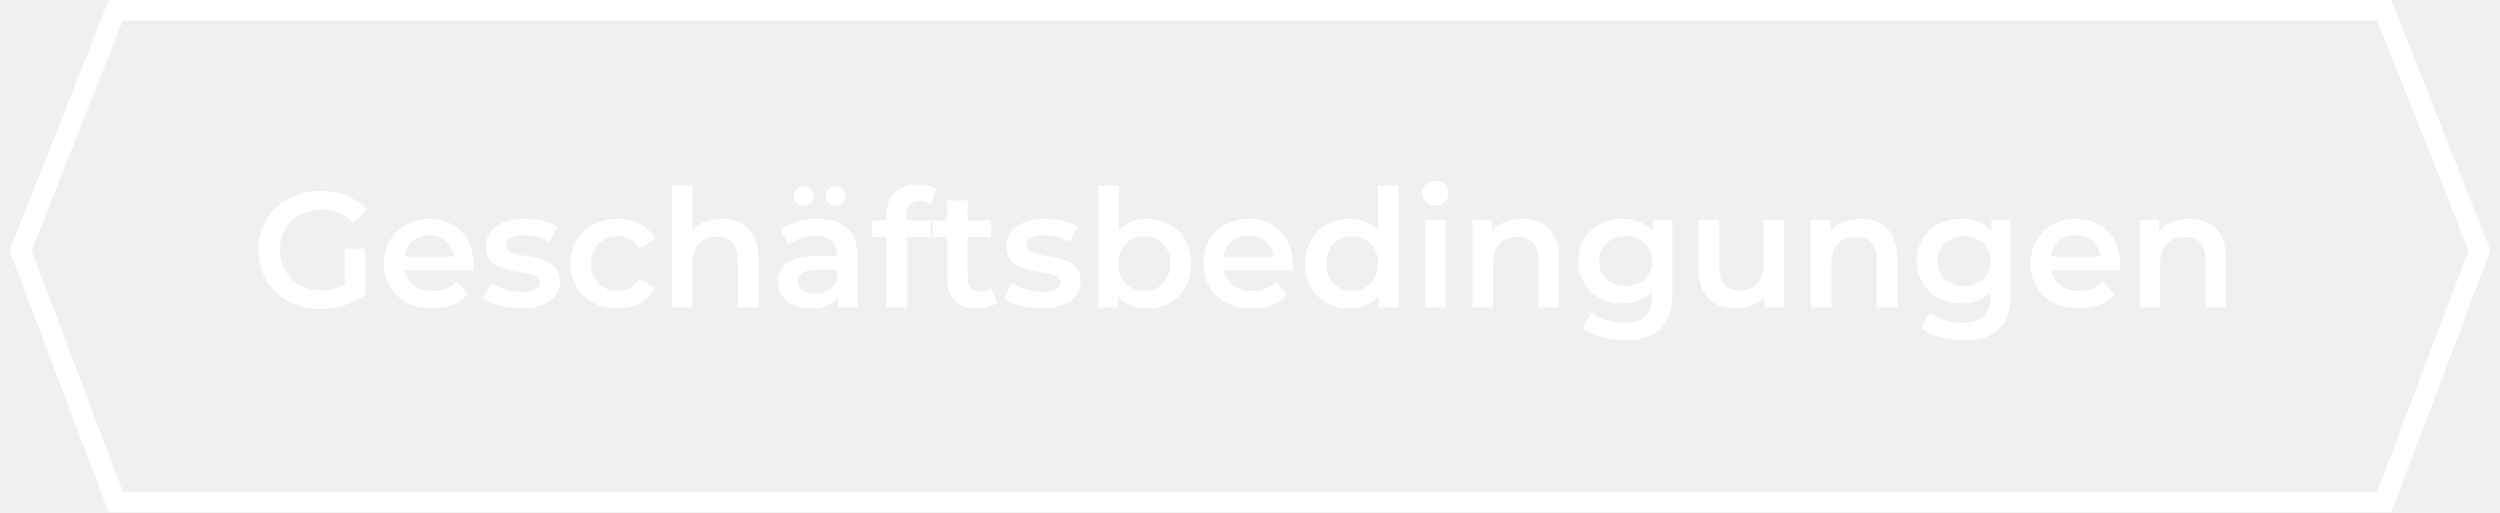
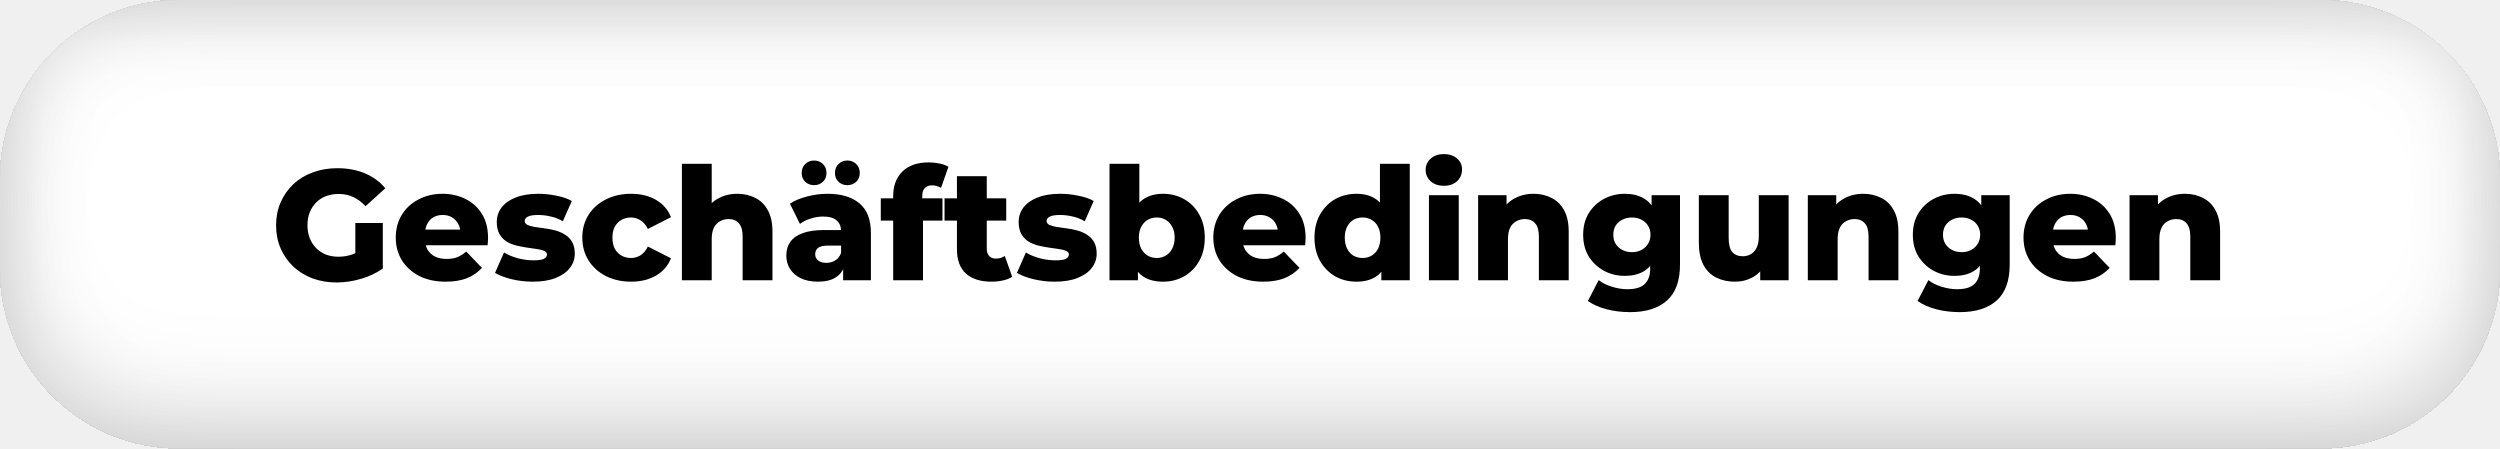
- <svg xmlns="http://www.w3.org/2000/svg" width="244" height="50" viewBox="0 0 244 50" fill="none">
-   <path d="M33.668 27.76C32.948 28.176 32.164 28.336 31.364 28.336C28.996 28.336 27.316 26.672 27.316 24.4C27.316 22.08 28.996 20.464 31.38 20.464C32.58 20.464 33.588 20.864 34.468 21.744L35.78 20.464C34.724 19.264 33.156 18.64 31.284 18.64C27.78 18.64 25.22 21.056 25.22 24.4C25.22 27.744 27.78 30.16 31.252 30.16C32.836 30.16 34.468 29.68 35.636 28.736V24.272H33.668V27.76ZM46.219 25.776C46.219 23.104 44.395 21.36 41.899 21.36C39.355 21.36 37.483 23.184 37.483 25.728C37.483 28.272 39.339 30.112 42.203 30.112C43.675 30.112 44.875 29.632 45.643 28.72L44.571 27.488C43.963 28.112 43.211 28.416 42.251 28.416C40.763 28.416 39.723 27.616 39.483 26.368H46.187C46.203 26.176 46.219 25.936 46.219 25.776ZM41.899 22.96C43.211 22.96 44.155 23.808 44.315 25.04H39.467C39.659 23.792 40.603 22.96 41.899 22.96ZM50.78 30.112C53.18 30.112 54.652 29.072 54.652 27.472C54.652 24.128 49.372 25.664 49.372 23.936C49.372 23.376 49.948 22.976 51.164 22.976C51.98 22.976 52.796 23.136 53.612 23.616L54.38 22.096C53.612 21.632 52.316 21.36 51.18 21.36C48.876 21.36 47.42 22.416 47.42 24.032C47.42 27.44 52.7 25.904 52.7 27.536C52.7 28.128 52.172 28.48 50.908 28.48C49.836 28.48 48.684 28.128 47.932 27.632L47.164 29.152C47.932 29.696 49.356 30.112 50.78 30.112ZM60.294 30.112C61.959 30.112 63.286 29.392 63.943 28.112L62.407 27.216C61.895 28.032 61.127 28.4 60.279 28.4C58.806 28.4 57.687 27.392 57.687 25.728C57.687 24.08 58.806 23.056 60.279 23.056C61.127 23.056 61.895 23.424 62.407 24.24L63.943 23.344C63.286 22.048 61.959 21.36 60.294 21.36C57.59 21.36 55.67 23.168 55.67 25.728C55.67 28.288 57.59 30.112 60.294 30.112ZM70.441 21.36C69.257 21.36 68.249 21.744 67.593 22.448V18.128H65.593V30H67.593V25.68C67.593 23.968 68.553 23.104 69.977 23.104C71.257 23.104 72.009 23.84 72.009 25.36V30H74.009V25.104C74.009 22.528 72.489 21.36 70.441 21.36ZM78.434 20.112C78.978 20.112 79.394 19.712 79.394 19.152C79.394 18.576 78.978 18.176 78.434 18.176C77.89 18.176 77.474 18.576 77.474 19.152C77.474 19.712 77.89 20.112 78.434 20.112ZM81.538 20.112C82.082 20.112 82.498 19.712 82.498 19.152C82.498 18.576 82.082 18.176 81.538 18.176C80.994 18.176 80.578 18.576 80.578 19.152C80.578 19.712 80.994 20.112 81.538 20.112ZM79.81 21.36C78.434 21.36 77.106 21.712 76.194 22.416L76.978 23.872C77.618 23.344 78.61 23.024 79.57 23.024C80.994 23.024 81.698 23.712 81.698 24.88V25.008H79.49C76.898 25.008 75.938 26.128 75.938 27.552C75.938 29.04 77.17 30.112 79.122 30.112C80.402 30.112 81.33 29.696 81.81 28.96V30H83.698V24.992C83.698 22.528 82.274 21.36 79.81 21.36ZM79.538 28.656C78.514 28.656 77.906 28.192 77.906 27.472C77.906 26.848 78.274 26.336 79.634 26.336H81.698V27.328C81.362 28.208 80.514 28.656 79.538 28.656ZM89.737 19.632C90.153 19.632 90.537 19.776 90.841 19.984L91.401 18.48C90.953 18.16 90.281 18.016 89.593 18.016C87.609 18.016 86.537 19.184 86.537 20.976V21.52H85.129V23.12H86.537V30H88.537V23.12H90.825V21.52H88.473V21.008C88.473 20.096 88.905 19.632 89.737 19.632ZM96.747 28.112C96.443 28.352 96.043 28.464 95.627 28.464C94.859 28.464 94.443 28.016 94.443 27.184V23.12H96.731V21.52H94.443V19.568H92.443V21.52H91.035V23.12H92.443V27.232C92.443 29.12 93.515 30.112 95.387 30.112C96.107 30.112 96.827 29.92 97.307 29.536L96.747 28.112ZM101.593 30.112C103.993 30.112 105.465 29.072 105.465 27.472C105.465 24.128 100.185 25.664 100.185 23.936C100.185 23.376 100.761 22.976 101.977 22.976C102.793 22.976 103.609 23.136 104.425 23.616L105.193 22.096C104.425 21.632 103.129 21.36 101.993 21.36C99.689 21.36 98.233 22.416 98.233 24.032C98.233 27.44 103.513 25.904 103.513 27.536C103.513 28.128 102.985 28.48 101.721 28.48C100.649 28.48 99.497 28.128 98.745 27.632L97.977 29.152C98.745 29.696 100.169 30.112 101.593 30.112ZM111.923 21.36C110.835 21.36 109.875 21.728 109.187 22.496V18.128H107.187V30H109.091V28.896C109.763 29.712 110.755 30.112 111.923 30.112C114.419 30.112 116.259 28.384 116.259 25.728C116.259 23.072 114.419 21.36 111.923 21.36ZM111.699 28.4C110.259 28.4 109.155 27.36 109.155 25.728C109.155 24.096 110.259 23.056 111.699 23.056C113.139 23.056 114.227 24.096 114.227 25.728C114.227 27.36 113.139 28.4 111.699 28.4ZM126.188 25.776C126.188 23.104 124.364 21.36 121.868 21.36C119.324 21.36 117.452 23.184 117.452 25.728C117.452 28.272 119.308 30.112 122.172 30.112C123.644 30.112 124.844 29.632 125.612 28.72L124.54 27.488C123.932 28.112 123.18 28.416 122.22 28.416C120.732 28.416 119.692 27.616 119.452 26.368H126.156C126.172 26.176 126.188 25.936 126.188 25.776ZM121.868 22.96C123.18 22.96 124.124 23.808 124.284 25.04H119.436C119.628 23.792 120.572 22.96 121.868 22.96ZM134.477 18.128V22.512C133.805 21.728 132.829 21.36 131.725 21.36C129.245 21.36 127.405 23.072 127.405 25.728C127.405 28.384 129.245 30.112 131.725 30.112C132.893 30.112 133.885 29.712 134.557 28.896V30H136.477V18.128H134.477ZM131.965 28.4C130.525 28.4 129.421 27.36 129.421 25.728C129.421 24.096 130.525 23.056 131.965 23.056C133.405 23.056 134.509 24.096 134.509 25.728C134.509 27.36 133.405 28.4 131.965 28.4ZM140.101 20.048C140.853 20.048 141.381 19.504 141.381 18.8C141.381 18.144 140.837 17.648 140.101 17.648C139.365 17.648 138.821 18.176 138.821 18.848C138.821 19.52 139.365 20.048 140.101 20.048ZM139.093 30H141.093V21.456H139.093V30ZM148.566 21.36C147.318 21.36 146.278 21.776 145.622 22.56V21.456H143.718V30H145.718V25.68C145.718 23.968 146.678 23.104 148.102 23.104C149.382 23.104 150.134 23.84 150.134 25.36V30H152.134V25.104C152.134 22.528 150.614 21.36 148.566 21.36ZM161.326 21.456V22.592C160.622 21.744 159.566 21.36 158.366 21.36C155.918 21.36 154.046 22.992 154.046 25.472C154.046 27.952 155.918 29.616 158.366 29.616C159.518 29.616 160.526 29.248 161.23 28.48V28.928C161.23 30.656 160.398 31.52 158.51 31.52C157.326 31.52 156.11 31.12 155.358 30.496L154.462 32C155.438 32.8 157.022 33.216 158.622 33.216C161.614 33.216 163.23 31.808 163.23 28.704V21.456H161.326ZM158.67 27.92C157.15 27.92 156.062 26.928 156.062 25.472C156.062 24.032 157.15 23.056 158.67 23.056C160.174 23.056 161.262 24.032 161.262 25.472C161.262 26.928 160.174 27.92 158.67 27.92ZM172.131 21.456V25.776C172.131 27.488 171.187 28.352 169.795 28.352C168.531 28.352 167.795 27.616 167.795 26.064V21.456H165.795V26.336C165.795 28.912 167.283 30.112 169.475 30.112C170.579 30.112 171.587 29.696 172.227 28.912V30H174.131V21.456H172.131ZM181.598 21.36C180.35 21.36 179.31 21.776 178.654 22.56V21.456H176.75V30H178.75V25.68C178.75 23.968 179.71 23.104 181.134 23.104C182.414 23.104 183.166 23.84 183.166 25.36V30H185.166V25.104C185.166 22.528 183.646 21.36 181.598 21.36ZM194.357 21.456V22.592C193.653 21.744 192.597 21.36 191.397 21.36C188.949 21.36 187.077 22.992 187.077 25.472C187.077 27.952 188.949 29.616 191.397 29.616C192.549 29.616 193.557 29.248 194.261 28.48V28.928C194.261 30.656 193.429 31.52 191.541 31.52C190.357 31.52 189.141 31.12 188.389 30.496L187.493 32C188.469 32.8 190.053 33.216 191.653 33.216C194.645 33.216 196.261 31.808 196.261 28.704V21.456H194.357ZM191.701 27.92C190.181 27.92 189.093 26.928 189.093 25.472C189.093 24.032 190.181 23.056 191.701 23.056C193.205 23.056 194.293 24.032 194.293 25.472C194.293 26.928 193.205 27.92 191.701 27.92ZM206.922 25.776C206.922 23.104 205.098 21.36 202.602 21.36C200.058 21.36 198.186 23.184 198.186 25.728C198.186 28.272 200.042 30.112 202.906 30.112C204.378 30.112 205.578 29.632 206.346 28.72L205.274 27.488C204.666 28.112 203.914 28.416 202.954 28.416C201.466 28.416 200.426 27.616 200.186 26.368H206.89C206.906 26.176 206.922 25.936 206.922 25.776ZM202.602 22.96C203.914 22.96 204.858 23.808 205.018 25.04H200.17C200.362 23.792 201.306 22.96 202.602 22.96ZM213.691 21.36C212.443 21.36 211.403 21.776 210.747 22.56V21.456H208.843V30H210.843V25.68C210.843 23.968 211.803 23.104 213.227 23.104C214.507 23.104 215.259 23.84 215.259 25.36V30H217.259V25.104C217.259 22.528 215.739 21.36 213.691 21.36Z" fill="white" />
-   <path d="M232.698 1H11.302L2 24.454L11.302 49H232.698L242 24.454L232.698 1Z" stroke="white" stroke-width="2" />
+ <svg xmlns="http://www.w3.org/2000/svg" width="223" height="40" viewBox="0 0 223 40" fill="none">
+   <g filter="url(#filter0_ii_28_13)">
+     <rect width="223" height="40" rx="16" fill="white" />
+     <path d="M30.03 25.196C29.256 25.196 28.537 25.075 27.874 24.832C27.212 24.58 26.638 24.225 26.152 23.768C25.676 23.311 25.303 22.774 25.032 22.158C24.762 21.533 24.626 20.847 24.626 20.1C24.626 19.353 24.762 18.672 25.032 18.056C25.303 17.431 25.681 16.889 26.166 16.432C26.652 15.975 27.226 15.625 27.888 15.382C28.56 15.13 29.293 15.004 30.086 15.004C31.01 15.004 31.836 15.158 32.564 15.466C33.292 15.774 33.894 16.217 34.37 16.796L32.606 18.392C32.27 18.028 31.906 17.757 31.514 17.58C31.132 17.393 30.702 17.3 30.226 17.3C29.806 17.3 29.424 17.365 29.078 17.496C28.733 17.627 28.439 17.818 28.196 18.07C27.954 18.313 27.762 18.607 27.622 18.952C27.492 19.288 27.426 19.671 27.426 20.1C27.426 20.511 27.492 20.889 27.622 21.234C27.762 21.579 27.954 21.878 28.196 22.13C28.439 22.373 28.728 22.564 29.064 22.704C29.41 22.835 29.788 22.9 30.198 22.9C30.609 22.9 31.01 22.835 31.402 22.704C31.794 22.564 32.191 22.331 32.592 22.004L34.146 23.95C33.586 24.351 32.938 24.659 32.2 24.874C31.463 25.089 30.74 25.196 30.03 25.196ZM31.696 23.586V19.89H34.146V23.95L31.696 23.586ZM39.754 25.126C38.858 25.126 38.074 24.958 37.402 24.622C36.739 24.277 36.221 23.81 35.848 23.222C35.484 22.625 35.302 21.948 35.302 21.192C35.302 20.436 35.479 19.764 35.834 19.176C36.198 18.579 36.697 18.117 37.332 17.79C37.967 17.454 38.681 17.286 39.474 17.286C40.221 17.286 40.902 17.44 41.518 17.748C42.134 18.047 42.624 18.49 42.988 19.078C43.352 19.666 43.534 20.38 43.534 21.22C43.534 21.313 43.529 21.421 43.52 21.542C43.511 21.663 43.501 21.775 43.492 21.878H37.486V20.478H42.078L41.07 20.87C41.079 20.525 41.014 20.226 40.874 19.974C40.743 19.722 40.556 19.526 40.314 19.386C40.081 19.246 39.805 19.176 39.488 19.176C39.17 19.176 38.891 19.246 38.648 19.386C38.414 19.526 38.233 19.727 38.102 19.988C37.971 20.24 37.906 20.539 37.906 20.884V21.29C37.906 21.663 37.98 21.985 38.13 22.256C38.288 22.527 38.513 22.737 38.802 22.886C39.091 23.026 39.437 23.096 39.838 23.096C40.211 23.096 40.529 23.045 40.79 22.942C41.06 22.83 41.327 22.662 41.588 22.438L42.988 23.894C42.624 24.295 42.176 24.603 41.644 24.818C41.112 25.023 40.482 25.126 39.754 25.126ZM47.518 25.126C46.874 25.126 46.244 25.051 45.628 24.902C45.022 24.753 44.532 24.566 44.158 24.342L44.956 22.522C45.311 22.737 45.726 22.909 46.202 23.04C46.678 23.161 47.145 23.222 47.602 23.222C48.05 23.222 48.358 23.175 48.526 23.082C48.704 22.989 48.792 22.863 48.792 22.704C48.792 22.555 48.708 22.447 48.54 22.382C48.382 22.307 48.167 22.251 47.896 22.214C47.635 22.177 47.346 22.135 47.028 22.088C46.711 22.041 46.389 21.981 46.062 21.906C45.745 21.822 45.451 21.701 45.18 21.542C44.919 21.374 44.709 21.15 44.55 20.87C44.392 20.59 44.312 20.235 44.312 19.806C44.312 19.321 44.452 18.891 44.732 18.518C45.022 18.135 45.442 17.837 45.992 17.622C46.543 17.398 47.215 17.286 48.008 17.286C48.54 17.286 49.077 17.342 49.618 17.454C50.169 17.557 50.631 17.715 51.004 17.93L50.206 19.736C49.833 19.521 49.46 19.377 49.086 19.302C48.713 19.218 48.358 19.176 48.022 19.176C47.574 19.176 47.257 19.227 47.07 19.33C46.893 19.433 46.804 19.559 46.804 19.708C46.804 19.857 46.884 19.974 47.042 20.058C47.201 20.133 47.411 20.193 47.672 20.24C47.943 20.277 48.237 20.319 48.554 20.366C48.872 20.403 49.189 20.464 49.506 20.548C49.833 20.632 50.127 20.758 50.388 20.926C50.659 21.085 50.874 21.304 51.032 21.584C51.191 21.855 51.27 22.205 51.27 22.634C51.27 23.101 51.126 23.521 50.836 23.894C50.556 24.267 50.136 24.566 49.576 24.79C49.026 25.014 48.34 25.126 47.518 25.126ZM56.294 25.126C55.455 25.126 54.703 24.958 54.041 24.622C53.387 24.286 52.874 23.824 52.501 23.236C52.127 22.639 51.941 21.957 51.941 21.192C51.941 20.427 52.127 19.75 52.501 19.162C52.874 18.574 53.387 18.117 54.041 17.79C54.703 17.454 55.455 17.286 56.294 17.286C57.153 17.286 57.895 17.468 58.52 17.832C59.146 18.196 59.589 18.709 59.85 19.372L57.792 20.422C57.615 20.067 57.396 19.811 57.135 19.652C56.873 19.484 56.589 19.4 56.281 19.4C55.972 19.4 55.693 19.47 55.441 19.61C55.188 19.75 54.988 19.955 54.839 20.226C54.699 20.487 54.629 20.809 54.629 21.192C54.629 21.584 54.699 21.915 54.839 22.186C54.988 22.457 55.188 22.662 55.441 22.802C55.693 22.942 55.972 23.012 56.281 23.012C56.589 23.012 56.873 22.933 57.135 22.774C57.396 22.606 57.615 22.345 57.792 21.99L59.85 23.04C59.589 23.703 59.146 24.216 58.52 24.58C57.895 24.944 57.153 25.126 56.294 25.126ZM65.767 17.286C66.355 17.286 66.887 17.407 67.363 17.65C67.839 17.883 68.212 18.247 68.483 18.742C68.763 19.237 68.903 19.876 68.903 20.66V25H66.243V21.094C66.243 20.553 66.131 20.161 65.907 19.918C65.692 19.666 65.389 19.54 64.997 19.54C64.717 19.54 64.46 19.605 64.227 19.736C63.993 19.857 63.811 20.049 63.681 20.31C63.55 20.571 63.485 20.912 63.485 21.332V25H60.825V14.612H63.485V19.568L62.869 18.938C63.158 18.387 63.555 17.977 64.059 17.706C64.563 17.426 65.132 17.286 65.767 17.286ZM75.207 25V23.586L75.025 23.236V20.632C75.025 20.212 74.894 19.89 74.633 19.666C74.381 19.433 73.975 19.316 73.415 19.316C73.051 19.316 72.682 19.377 72.309 19.498C71.935 19.61 71.618 19.769 71.357 19.974L70.461 18.168C70.89 17.888 71.403 17.673 72.001 17.524C72.607 17.365 73.209 17.286 73.807 17.286C75.039 17.286 75.991 17.571 76.663 18.14C77.344 18.7 77.685 19.582 77.685 20.786V25H75.207ZM72.967 25.126C72.36 25.126 71.847 25.023 71.427 24.818C71.007 24.613 70.685 24.333 70.461 23.978C70.246 23.623 70.139 23.227 70.139 22.788C70.139 22.321 70.255 21.92 70.489 21.584C70.731 21.239 71.1 20.977 71.595 20.8C72.089 20.613 72.729 20.52 73.513 20.52H75.305V21.906H73.877C73.447 21.906 73.144 21.976 72.967 22.116C72.799 22.256 72.715 22.443 72.715 22.676C72.715 22.909 72.803 23.096 72.981 23.236C73.158 23.376 73.401 23.446 73.709 23.446C73.998 23.446 74.259 23.376 74.493 23.236C74.735 23.087 74.913 22.863 75.025 22.564L75.389 23.544C75.249 24.067 74.973 24.463 74.563 24.734C74.161 24.995 73.629 25.126 72.967 25.126ZM75.585 16.516C75.277 16.516 75.015 16.418 74.801 16.222C74.586 16.017 74.479 15.751 74.479 15.424C74.479 15.097 74.586 14.831 74.801 14.626C75.015 14.421 75.277 14.318 75.585 14.318C75.893 14.318 76.154 14.421 76.369 14.626C76.583 14.831 76.691 15.097 76.691 15.424C76.691 15.751 76.583 16.017 76.369 16.222C76.154 16.418 75.893 16.516 75.585 16.516ZM72.617 16.516C72.309 16.516 72.047 16.418 71.833 16.222C71.618 16.017 71.511 15.751 71.511 15.424C71.511 15.097 71.618 14.831 71.833 14.626C72.047 14.421 72.309 14.318 72.617 14.318C72.925 14.318 73.186 14.421 73.401 14.626C73.615 14.831 73.723 15.097 73.723 15.424C73.723 15.751 73.615 16.017 73.401 16.222C73.186 16.418 72.925 16.516 72.617 16.516ZM79.672 25V17.496C79.672 16.581 79.942 15.853 80.484 15.312C81.034 14.761 81.818 14.486 82.836 14.486C83.162 14.486 83.484 14.519 83.802 14.584C84.119 14.649 84.385 14.747 84.6 14.878L83.942 16.754C83.83 16.689 83.704 16.637 83.564 16.6C83.424 16.553 83.284 16.53 83.144 16.53C82.864 16.53 82.644 16.614 82.486 16.782C82.336 16.941 82.262 17.188 82.262 17.524V18.07L82.332 19.176V25H79.672ZM78.566 19.68V17.692H84.068V19.68H78.566ZM88.439 25.126C87.469 25.126 86.713 24.888 86.171 24.412C85.63 23.927 85.359 23.199 85.359 22.228V15.718H88.019V22.2C88.019 22.471 88.094 22.685 88.243 22.844C88.393 22.993 88.584 23.068 88.817 23.068C89.135 23.068 89.405 22.989 89.629 22.83L90.287 24.692C90.063 24.841 89.788 24.949 89.461 25.014C89.135 25.089 88.794 25.126 88.439 25.126ZM84.253 19.68V17.692H89.755V19.68H84.253ZM94.071 25.126C93.427 25.126 92.797 25.051 92.181 24.902C91.574 24.753 91.084 24.566 90.711 24.342L91.509 22.522C91.864 22.737 92.279 22.909 92.755 23.04C93.231 23.161 93.698 23.222 94.155 23.222C94.603 23.222 94.911 23.175 95.079 23.082C95.256 22.989 95.345 22.863 95.345 22.704C95.345 22.555 95.261 22.447 95.093 22.382C94.934 22.307 94.72 22.251 94.449 22.214C94.188 22.177 93.898 22.135 93.581 22.088C93.264 22.041 92.942 21.981 92.615 21.906C92.298 21.822 92.004 21.701 91.733 21.542C91.472 21.374 91.262 21.15 91.103 20.87C90.944 20.59 90.865 20.235 90.865 19.806C90.865 19.321 91.005 18.891 91.285 18.518C91.574 18.135 91.994 17.837 92.545 17.622C93.096 17.398 93.768 17.286 94.561 17.286C95.093 17.286 95.63 17.342 96.171 17.454C96.722 17.557 97.184 17.715 97.557 17.93L96.759 19.736C96.386 19.521 96.012 19.377 95.639 19.302C95.266 19.218 94.911 19.176 94.575 19.176C94.127 19.176 93.81 19.227 93.623 19.33C93.446 19.433 93.357 19.559 93.357 19.708C93.357 19.857 93.436 19.974 93.595 20.058C93.754 20.133 93.964 20.193 94.225 20.24C94.496 20.277 94.79 20.319 95.107 20.366C95.424 20.403 95.742 20.464 96.059 20.548C96.386 20.632 96.68 20.758 96.941 20.926C97.212 21.085 97.426 21.304 97.585 21.584C97.744 21.855 97.823 22.205 97.823 22.634C97.823 23.101 97.678 23.521 97.389 23.894C97.109 24.267 96.689 24.566 96.129 24.79C95.578 25.014 94.892 25.126 94.071 25.126ZM103.743 25.126C103.062 25.126 102.493 24.986 102.035 24.706C101.587 24.426 101.251 23.997 101.027 23.418C100.803 22.839 100.691 22.097 100.691 21.192C100.691 20.305 100.808 19.573 101.041 18.994C101.284 18.415 101.634 17.986 102.091 17.706C102.549 17.426 103.099 17.286 103.743 17.286C104.434 17.286 105.059 17.445 105.619 17.762C106.189 18.079 106.637 18.532 106.963 19.12C107.299 19.699 107.467 20.389 107.467 21.192C107.467 22.004 107.299 22.704 106.963 23.292C106.637 23.871 106.189 24.323 105.619 24.65C105.059 24.967 104.434 25.126 103.743 25.126ZM98.969 25V14.612H101.629V18.686L101.489 21.192L101.503 23.698V25H98.969ZM103.183 23.012C103.482 23.012 103.748 22.942 103.981 22.802C104.224 22.662 104.415 22.457 104.555 22.186C104.705 21.906 104.779 21.575 104.779 21.192C104.779 20.809 104.705 20.487 104.555 20.226C104.415 19.955 104.224 19.75 103.981 19.61C103.748 19.47 103.482 19.4 103.183 19.4C102.885 19.4 102.614 19.47 102.371 19.61C102.138 19.75 101.947 19.955 101.797 20.226C101.657 20.487 101.587 20.809 101.587 21.192C101.587 21.575 101.657 21.906 101.797 22.186C101.947 22.457 102.138 22.662 102.371 22.802C102.614 22.942 102.885 23.012 103.183 23.012ZM112.68 25.126C111.784 25.126 111 24.958 110.328 24.622C109.665 24.277 109.147 23.81 108.774 23.222C108.41 22.625 108.228 21.948 108.228 21.192C108.228 20.436 108.405 19.764 108.76 19.176C109.124 18.579 109.623 18.117 110.258 17.79C110.892 17.454 111.606 17.286 112.4 17.286C113.146 17.286 113.828 17.44 114.444 17.748C115.06 18.047 115.55 18.49 115.914 19.078C116.278 19.666 116.46 20.38 116.46 21.22C116.46 21.313 116.455 21.421 116.446 21.542C116.436 21.663 116.427 21.775 116.418 21.878H110.412V20.478H115.004L113.996 20.87C114.005 20.525 113.94 20.226 113.8 19.974C113.669 19.722 113.482 19.526 113.24 19.386C113.006 19.246 112.731 19.176 112.414 19.176C112.096 19.176 111.816 19.246 111.574 19.386C111.34 19.526 111.158 19.727 111.028 19.988C110.897 20.24 110.832 20.539 110.832 20.884V21.29C110.832 21.663 110.906 21.985 111.056 22.256C111.214 22.527 111.438 22.737 111.728 22.886C112.017 23.026 112.362 23.096 112.764 23.096C113.137 23.096 113.454 23.045 113.716 22.942C113.986 22.83 114.252 22.662 114.514 22.438L115.914 23.894C115.55 24.295 115.102 24.603 114.57 24.818C114.038 25.023 113.408 25.126 112.68 25.126ZM120.99 25.126C120.299 25.126 119.669 24.967 119.1 24.65C118.54 24.323 118.092 23.871 117.756 23.292C117.42 22.704 117.252 22.004 117.252 21.192C117.252 20.389 117.42 19.699 117.756 19.12C118.092 18.532 118.54 18.079 119.1 17.762C119.669 17.445 120.299 17.286 120.99 17.286C121.643 17.286 122.194 17.426 122.642 17.706C123.099 17.986 123.445 18.415 123.678 18.994C123.911 19.573 124.028 20.305 124.028 21.192C124.028 22.097 123.916 22.839 123.692 23.418C123.468 23.997 123.132 24.426 122.684 24.706C122.236 24.986 121.671 25.126 120.99 25.126ZM121.55 23.012C121.849 23.012 122.115 22.942 122.348 22.802C122.591 22.662 122.782 22.457 122.922 22.186C123.062 21.906 123.132 21.575 123.132 21.192C123.132 20.809 123.062 20.487 122.922 20.226C122.782 19.955 122.591 19.75 122.348 19.61C122.115 19.47 121.849 19.4 121.55 19.4C121.242 19.4 120.967 19.47 120.724 19.61C120.491 19.75 120.304 19.955 120.164 20.226C120.024 20.487 119.954 20.809 119.954 21.192C119.954 21.575 120.024 21.906 120.164 22.186C120.304 22.457 120.491 22.662 120.724 22.802C120.967 22.942 121.242 23.012 121.55 23.012ZM123.216 25V23.698L123.23 21.192L123.09 18.686V14.612H125.75V25H123.216ZM127.461 25V17.412H130.121V25H127.461ZM128.791 16.572C128.306 16.572 127.914 16.437 127.615 16.166C127.317 15.895 127.167 15.559 127.167 15.158C127.167 14.757 127.317 14.421 127.615 14.15C127.914 13.879 128.306 13.744 128.791 13.744C129.277 13.744 129.669 13.875 129.967 14.136C130.266 14.388 130.415 14.715 130.415 15.116C130.415 15.536 130.266 15.886 129.967 16.166C129.678 16.437 129.286 16.572 128.791 16.572ZM136.792 17.286C137.38 17.286 137.912 17.407 138.388 17.65C138.864 17.883 139.237 18.247 139.508 18.742C139.788 19.237 139.928 19.876 139.928 20.66V25H137.268V21.094C137.268 20.553 137.156 20.161 136.932 19.918C136.717 19.666 136.414 19.54 136.022 19.54C135.742 19.54 135.485 19.605 135.252 19.736C135.019 19.857 134.837 20.049 134.706 20.31C134.575 20.571 134.51 20.912 134.51 21.332V25H131.85V17.412H134.384V19.568L133.894 18.938C134.183 18.387 134.58 17.977 135.084 17.706C135.588 17.426 136.157 17.286 136.792 17.286ZM145.404 27.842C144.676 27.842 143.981 27.758 143.318 27.59C142.665 27.422 142.105 27.175 141.638 26.848L142.604 24.986C142.921 25.238 143.313 25.434 143.78 25.574C144.256 25.723 144.718 25.798 145.166 25.798C145.885 25.798 146.403 25.639 146.72 25.322C147.037 25.014 147.196 24.561 147.196 23.964V23.068L147.336 20.94L147.322 18.798V17.412H149.856V23.614C149.856 25.051 149.469 26.115 148.694 26.806C147.919 27.497 146.823 27.842 145.404 27.842ZM144.942 24.608C144.27 24.608 143.649 24.459 143.08 24.16C142.52 23.852 142.067 23.427 141.722 22.886C141.386 22.335 141.218 21.687 141.218 20.94C141.218 20.193 141.386 19.549 141.722 19.008C142.067 18.457 142.52 18.033 143.08 17.734C143.649 17.435 144.27 17.286 144.942 17.286C145.586 17.286 146.137 17.417 146.594 17.678C147.051 17.93 147.397 18.327 147.63 18.868C147.873 19.409 147.994 20.1 147.994 20.94C147.994 21.78 147.873 22.471 147.63 23.012C147.397 23.553 147.051 23.955 146.594 24.216C146.137 24.477 145.586 24.608 144.942 24.608ZM145.572 22.494C145.889 22.494 146.169 22.429 146.412 22.298C146.664 22.167 146.86 21.985 147 21.752C147.149 21.519 147.224 21.248 147.224 20.94C147.224 20.632 147.149 20.361 147 20.128C146.86 19.895 146.664 19.717 146.412 19.596C146.169 19.465 145.889 19.4 145.572 19.4C145.255 19.4 144.97 19.465 144.718 19.596C144.466 19.717 144.265 19.895 144.116 20.128C143.976 20.361 143.906 20.632 143.906 20.94C143.906 21.248 143.976 21.519 144.116 21.752C144.265 21.985 144.466 22.167 144.718 22.298C144.97 22.429 145.255 22.494 145.572 22.494ZM154.757 25.126C154.141 25.126 153.586 25.005 153.091 24.762C152.606 24.519 152.223 24.141 151.943 23.628C151.672 23.105 151.537 22.447 151.537 21.654V17.412H154.197V21.22C154.197 21.808 154.304 22.228 154.519 22.48C154.743 22.732 155.056 22.858 155.457 22.858C155.718 22.858 155.956 22.797 156.171 22.676C156.386 22.555 156.558 22.363 156.689 22.102C156.82 21.831 156.885 21.486 156.885 21.066V17.412H159.545V25H157.011V22.858L157.501 23.46C157.24 24.02 156.862 24.44 156.367 24.72C155.872 24.991 155.336 25.126 154.757 25.126ZM166.2 17.286C166.788 17.286 167.32 17.407 167.796 17.65C168.272 17.883 168.646 18.247 168.916 18.742C169.196 19.237 169.336 19.876 169.336 20.66V25H166.676V21.094C166.676 20.553 166.564 20.161 166.34 19.918C166.126 19.666 165.822 19.54 165.43 19.54C165.15 19.54 164.894 19.605 164.66 19.736C164.427 19.857 164.245 20.049 164.114 20.31C163.984 20.571 163.918 20.912 163.918 21.332V25H161.258V17.412H163.792V19.568L163.302 18.938C163.592 18.387 163.988 17.977 164.492 17.706C164.996 17.426 165.566 17.286 166.2 17.286ZM174.812 27.842C174.084 27.842 173.389 27.758 172.726 27.59C172.073 27.422 171.513 27.175 171.046 26.848L172.012 24.986C172.329 25.238 172.721 25.434 173.188 25.574C173.664 25.723 174.126 25.798 174.574 25.798C175.293 25.798 175.811 25.639 176.128 25.322C176.445 25.014 176.604 24.561 176.604 23.964V23.068L176.744 20.94L176.73 18.798V17.412H179.264V23.614C179.264 25.051 178.877 26.115 178.102 26.806C177.327 27.497 176.231 27.842 174.812 27.842ZM174.35 24.608C173.678 24.608 173.057 24.459 172.488 24.16C171.928 23.852 171.475 23.427 171.13 22.886C170.794 22.335 170.626 21.687 170.626 20.94C170.626 20.193 170.794 19.549 171.13 19.008C171.475 18.457 171.928 18.033 172.488 17.734C173.057 17.435 173.678 17.286 174.35 17.286C174.994 17.286 175.545 17.417 176.002 17.678C176.459 17.93 176.805 18.327 177.038 18.868C177.281 19.409 177.402 20.1 177.402 20.94C177.402 21.78 177.281 22.471 177.038 23.012C176.805 23.553 176.459 23.955 176.002 24.216C175.545 24.477 174.994 24.608 174.35 24.608ZM174.98 22.494C175.297 22.494 175.577 22.429 175.82 22.298C176.072 22.167 176.268 21.985 176.408 21.752C176.557 21.519 176.632 21.248 176.632 20.94C176.632 20.632 176.557 20.361 176.408 20.128C176.268 19.895 176.072 19.717 175.82 19.596C175.577 19.465 175.297 19.4 174.98 19.4C174.663 19.4 174.378 19.465 174.126 19.596C173.874 19.717 173.673 19.895 173.524 20.128C173.384 20.361 173.314 20.632 173.314 20.94C173.314 21.248 173.384 21.519 173.524 21.752C173.673 21.985 173.874 22.167 174.126 22.298C174.378 22.429 174.663 22.494 174.98 22.494ZM184.949 25.126C184.053 25.126 183.269 24.958 182.597 24.622C181.934 24.277 181.416 23.81 181.043 23.222C180.679 22.625 180.497 21.948 180.497 21.192C180.497 20.436 180.674 19.764 181.029 19.176C181.393 18.579 181.892 18.117 182.527 17.79C183.162 17.454 183.876 17.286 184.669 17.286C185.416 17.286 186.097 17.44 186.713 17.748C187.329 18.047 187.819 18.49 188.183 19.078C188.547 19.666 188.729 20.38 188.729 21.22C188.729 21.313 188.724 21.421 188.715 21.542C188.706 21.663 188.696 21.775 188.687 21.878H182.681V20.478H187.273L186.265 20.87C186.274 20.525 186.209 20.226 186.069 19.974C185.938 19.722 185.752 19.526 185.509 19.386C185.276 19.246 185 19.176 184.683 19.176C184.366 19.176 184.086 19.246 183.843 19.386C183.61 19.526 183.428 19.727 183.297 19.988C183.166 20.24 183.101 20.539 183.101 20.884V21.29C183.101 21.663 183.176 21.985 183.325 22.256C183.484 22.527 183.708 22.737 183.997 22.886C184.286 23.026 184.632 23.096 185.033 23.096C185.406 23.096 185.724 23.045 185.985 22.942C186.256 22.83 186.522 22.662 186.783 22.438L188.183 23.894C187.819 24.295 187.371 24.603 186.839 24.818C186.307 25.023 185.677 25.126 184.949 25.126ZM194.898 17.286C195.486 17.286 196.018 17.407 196.494 17.65C196.97 17.883 197.343 18.247 197.614 18.742C197.894 19.237 198.034 19.876 198.034 20.66V25H195.374V21.094C195.374 20.553 195.262 20.161 195.038 19.918C194.823 19.666 194.52 19.54 194.128 19.54C193.848 19.54 193.591 19.605 193.358 19.736C193.124 19.857 192.942 20.049 192.812 20.31C192.681 20.571 192.616 20.912 192.616 21.332V25H189.956V17.412H192.49V19.568L192 18.938C192.289 18.387 192.686 17.977 193.19 17.706C193.694 17.426 194.263 17.286 194.898 17.286Z" fill="black" />
+   </g>
+   <defs>
+     <filter id="filter0_ii_28_13" x="0" y="-4" width="223" height="44" filterUnits="userSpaceOnUse" color-interpolation-filters="sRGB">
+       <feFlood flood-opacity="0" result="BackgroundImageFix" />
+       <feBlend mode="normal" in="SourceGraphic" in2="BackgroundImageFix" result="shape" />
+       <feColorMatrix in="SourceAlpha" type="matrix" values="0 0 0 0 0 0 0 0 0 0 0 0 0 0 0 0 0 0 127 0" result="hardAlpha" />
+       <feOffset dy="-4" />
+       <feGaussianBlur stdDeviation="4" />
+       <feComposite in2="hardAlpha" operator="arithmetic" k2="-1" k3="1" />
+       <feColorMatrix type="matrix" values="0 0 0 0 0 0 0 0 0 0 0 0 0 0 0 0 0 0 0.1 0" />
+       <feBlend mode="normal" in2="shape" result="effect1_innerShadow_28_13" />
+       <feColorMatrix in="SourceAlpha" type="matrix" values="0 0 0 0 0 0 0 0 0 0 0 0 0 0 0 0 0 0 127 0" result="hardAlpha" />
+       <feOffset />
+       <feGaussianBlur stdDeviation="4" />
+       <feComposite in2="hardAlpha" operator="arithmetic" k2="-1" k3="1" />
+       <feColorMatrix type="matrix" values="0 0 0 0 0 0 0 0 0 0 0 0 0 0 0 0 0 0 0.1 0" />
+       <feBlend mode="normal" in2="effect1_innerShadow_28_13" result="effect2_innerShadow_28_13" />
+     </filter>
+   </defs>
</svg>
